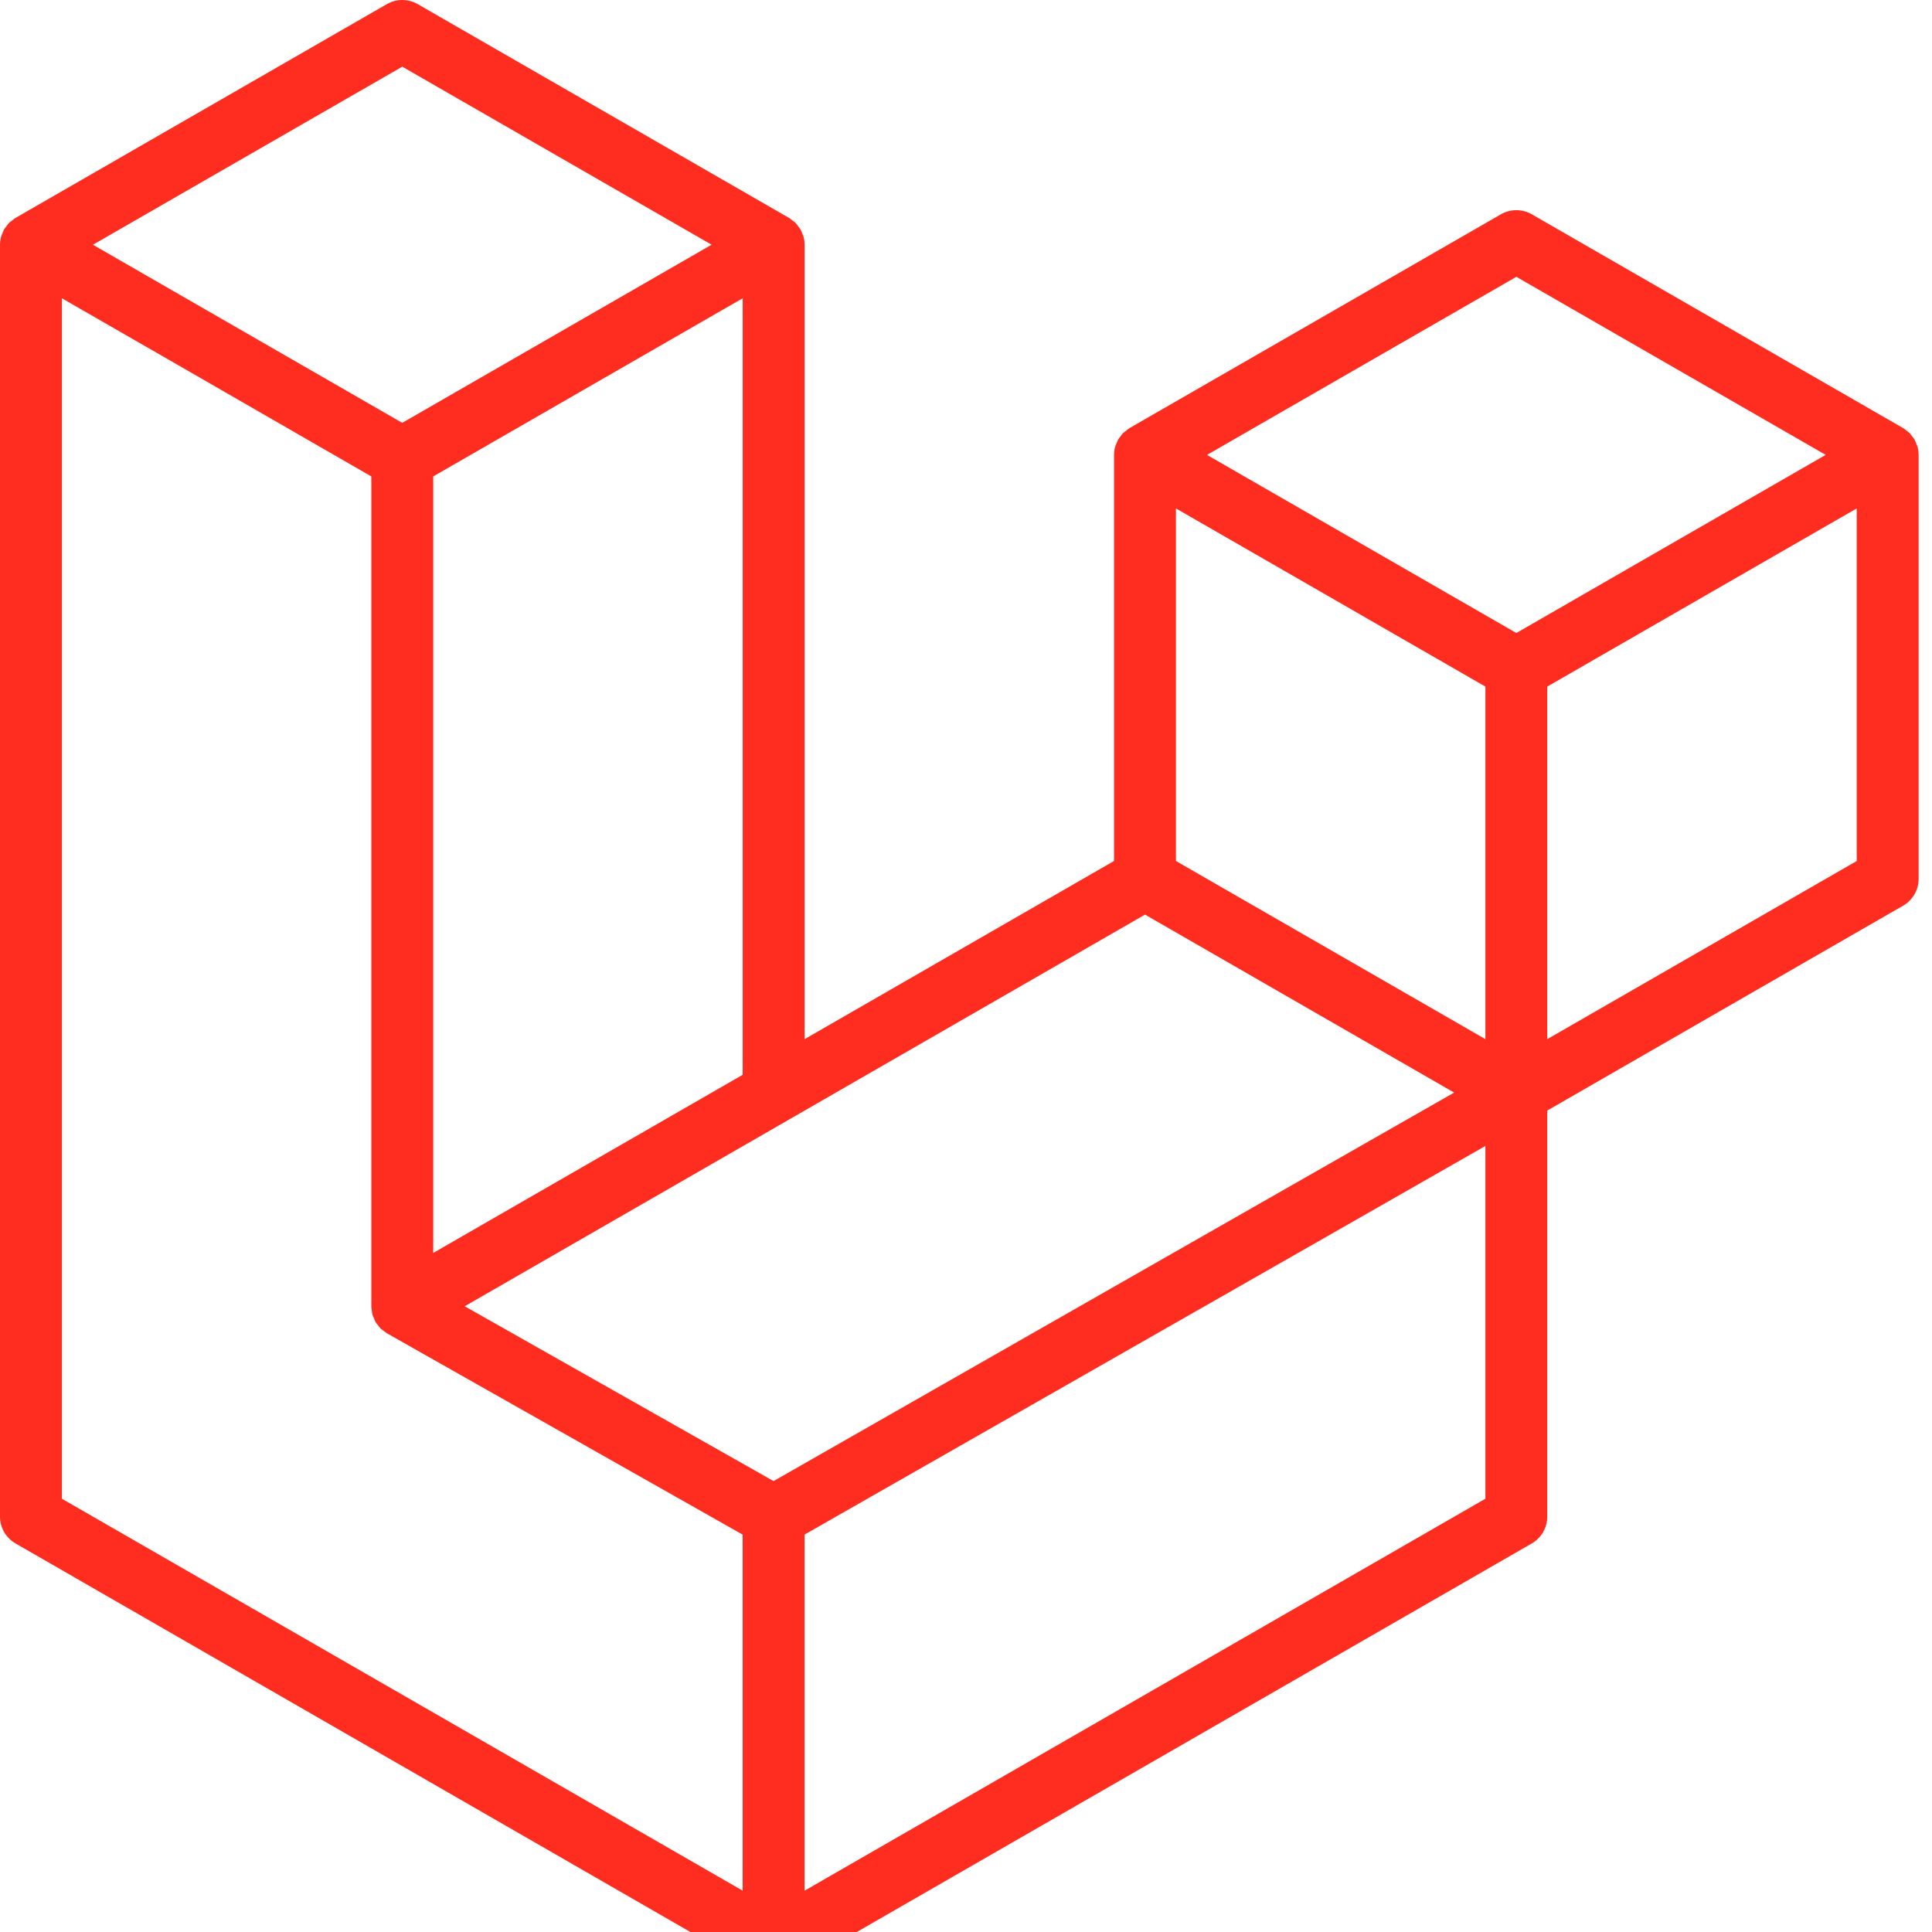
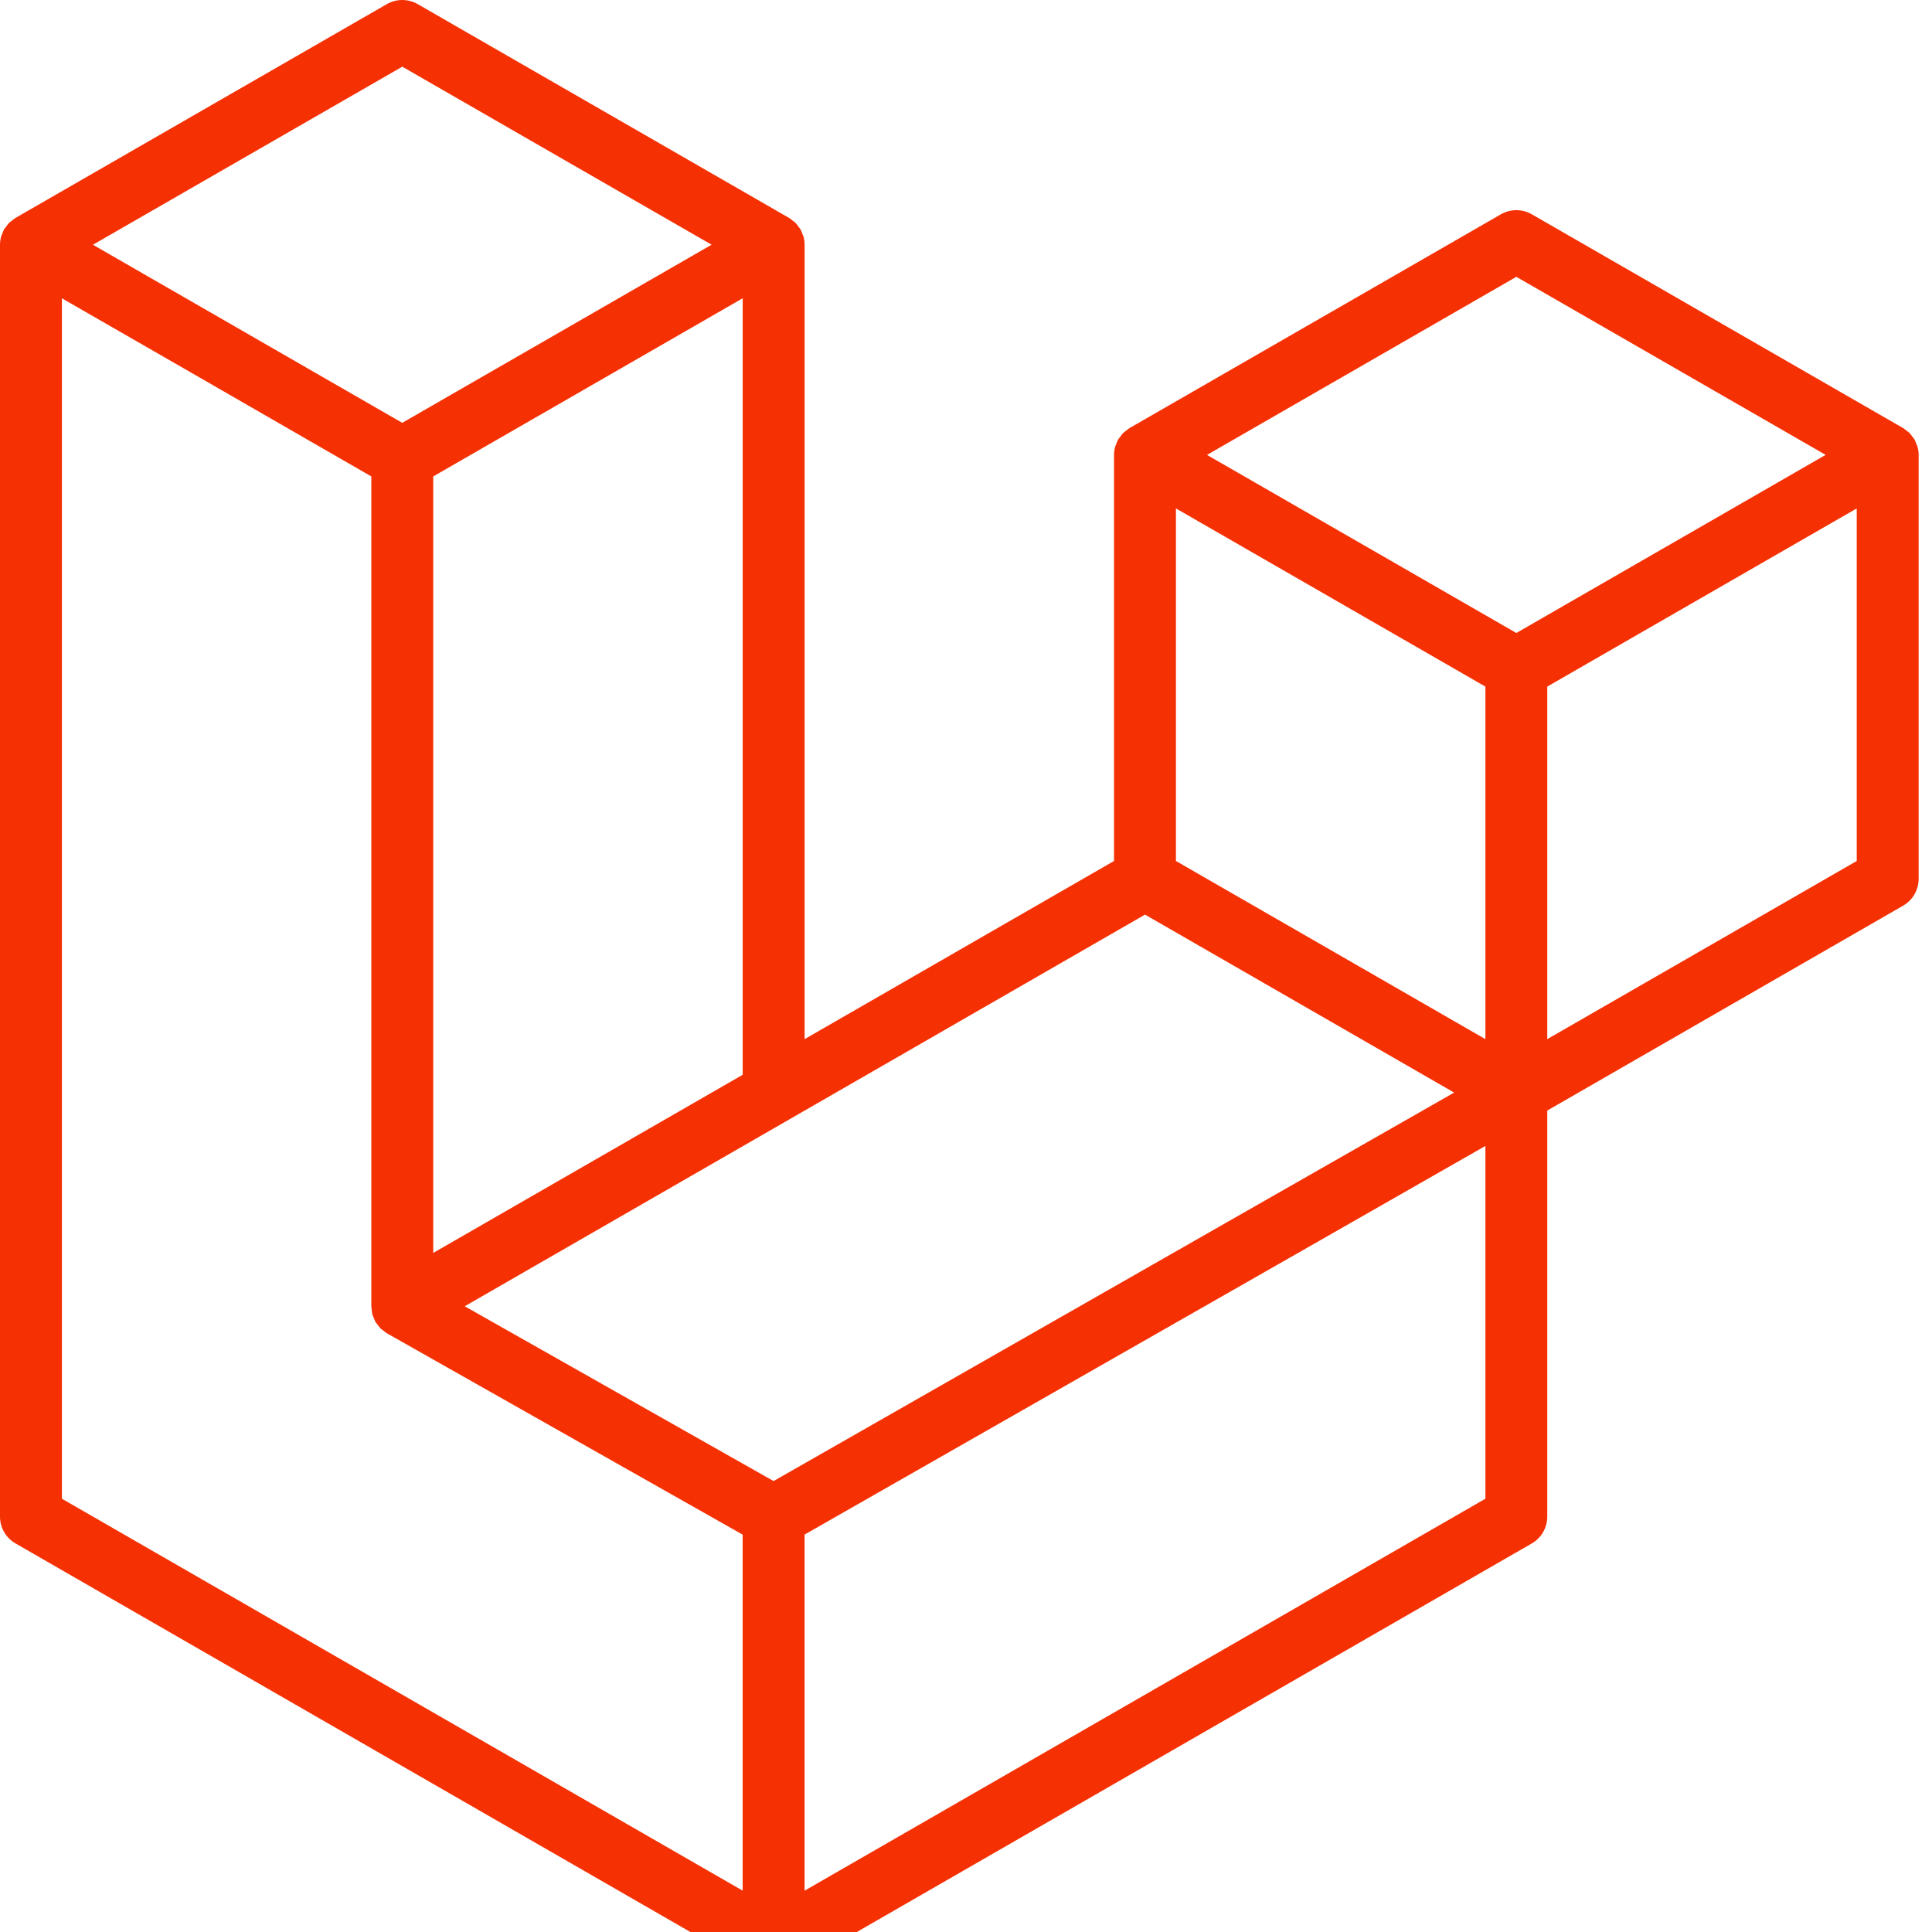
- <svg xmlns="http://www.w3.org/2000/svg" width="50px" height="50px" viewBox="0 0 50 50" version="1.1">
+ <svg xmlns="http://www.w3.org/2000/svg" width="50px" height="50px" viewBox="0 0 50 50" version="1.1" class="text-laravel-red" style="color: #f53003;">
  <g stroke="none" stroke-width="1" fill="none" fill-rule="evenodd">
-     <path d="M49.626 11.564a.809.809 0 0 1 .028.209v10.972a.8.8 0 0 1-.402.694l-9.209 5.302V39.25c0 .286-.152.55-.4.694L20.42 51.01c-.044.025-.092.041-.14.058-.018.006-.035.017-.054.022a.805.805 0 0 1-.41 0c-.022-.006-.042-.018-.063-.026-.044-.016-.09-.03-.132-.054L.402 39.944A.801.801 0 0 1 0 39.25V6.334c0-.072.01-.142.028-.21.006-.023.02-.044.028-.067.015-.042.029-.085.051-.124.015-.026.037-.047.055-.071.023-.032.044-.065.071-.093.023-.023.053-.04.079-.06.029-.024.055-.05.088-.069h.001l9.61-5.533a.802.802 0 0 1 .8 0l9.61 5.533h.002c.032.02.059.045.088.068.026.02.055.038.078.06.028.029.048.062.072.094.017.024.04.045.054.071.023.04.036.082.052.124.008.023.022.044.028.068a.809.809 0 0 1 .028.209v20.559l8.008-4.611v-10.51c0-.07.01-.141.028-.208.007-.024.02-.045.028-.068.016-.042.03-.085.052-.124.015-.026.037-.047.054-.071.024-.032.044-.065.072-.093.023-.023.052-.04.078-.06.03-.024.056-.05.088-.069h.001l9.611-5.533a.801.801 0 0 1 .8 0l9.61 5.533c.034.02.06.045.09.068.025.02.054.038.077.06.028.029.048.062.072.094.018.024.04.045.054.071.023.039.036.082.052.124.009.023.022.044.028.068zm-1.574 10.718v-9.124l-3.363 1.936-4.646 2.675v9.124l8.01-4.611zm-9.61 16.505v-9.13l-4.57 2.61-13.05 7.448v9.216l17.62-10.144zM1.602 7.719v31.068L19.22 48.93v-9.214l-9.204-5.209-.003-.002-.004-.002c-.031-.018-.057-.044-.086-.066-.025-.02-.054-.036-.076-.058l-.002-.003c-.026-.025-.044-.056-.066-.084-.02-.027-.044-.05-.06-.078l-.001-.003c-.018-.03-.029-.066-.042-.1-.013-.03-.03-.058-.038-.09v-.001c-.01-.038-.012-.078-.016-.117-.004-.03-.012-.06-.012-.09v-.002-21.481L4.965 9.654 1.602 7.72zm8.81-5.994L2.405 6.334l8.005 4.609 8.006-4.61-8.006-4.608zm4.164 28.764l4.645-2.674V7.719l-3.363 1.936-4.646 2.675v20.096l3.364-1.937zM39.243 7.164l-8.006 4.609 8.006 4.609 8.005-4.61-8.005-4.608zm-.801 10.605l-4.646-2.675-3.363-1.936v9.124l4.645 2.674 3.364 1.937v-9.124zM20.02 38.33l11.743-6.704 5.87-3.35-8-4.606-9.211 5.303-8.395 4.833 7.993 4.524z" fill="#FF2D20" fill-rule="nonzero" />
+     <path d="M49.626 11.564a.809.809 0 0 1 .028.209v10.972a.8.8 0 0 1-.402.694l-9.209 5.302V39.25c0 .286-.152.55-.4.694L20.42 51.01c-.044.025-.092.041-.14.058-.018.006-.035.017-.054.022a.805.805 0 0 1-.41 0c-.022-.006-.042-.018-.063-.026-.044-.016-.09-.03-.132-.054L.402 39.944A.801.801 0 0 1 0 39.25V6.334c0-.072.01-.142.028-.21.006-.023.02-.044.028-.067.015-.042.029-.085.051-.124.015-.026.037-.047.055-.071.023-.032.044-.065.071-.093.023-.023.053-.04.079-.06.029-.024.055-.05.088-.069h.001l9.61-5.533a.802.802 0 0 1 .8 0l9.61 5.533h.002c.032.02.059.045.088.068.026.02.055.038.078.06.028.029.048.062.072.094.017.024.04.045.054.071.023.04.036.082.052.124.008.023.022.044.028.068a.809.809 0 0 1 .028.209v20.559l8.008-4.611v-10.51c0-.07.01-.141.028-.208.007-.024.02-.045.028-.068.016-.042.03-.085.052-.124.015-.026.037-.047.054-.071.024-.032.044-.065.072-.093.023-.023.052-.04.078-.06.03-.024.056-.05.088-.069h.001l9.611-5.533a.801.801 0 0 1 .8 0l9.61 5.533c.034.02.06.045.09.068.025.02.054.038.077.06.028.029.048.062.072.094.018.024.04.045.054.071.023.039.036.082.052.124.009.023.022.044.028.068zm-1.574 10.718v-9.124l-3.363 1.936-4.646 2.675v9.124l8.01-4.611zm-9.61 16.505v-9.13l-4.57 2.61-13.05 7.448v9.216l17.62-10.144zM1.602 7.719v31.068L19.22 48.93v-9.214l-9.204-5.209-.003-.002-.004-.002c-.031-.018-.057-.044-.086-.066-.025-.02-.054-.036-.076-.058l-.002-.003c-.026-.025-.044-.056-.066-.084-.02-.027-.044-.05-.06-.078l-.001-.003c-.018-.03-.029-.066-.042-.1-.013-.03-.03-.058-.038-.09v-.001c-.01-.038-.012-.078-.016-.117-.004-.03-.012-.06-.012-.09v-.002-21.481L4.965 9.654 1.602 7.72zm8.81-5.994L2.405 6.334l8.005 4.609 8.006-4.61-8.006-4.608zm4.164 28.764l4.645-2.674V7.719l-3.363 1.936-4.646 2.675v20.096l3.364-1.937zM39.243 7.164l-8.006 4.609 8.006 4.609 8.005-4.61-8.005-4.608zm-.801 10.605l-4.646-2.675-3.363-1.936v9.124l4.645 2.674 3.364 1.937v-9.124zM20.02 38.33l11.743-6.704 5.87-3.35-8-4.606-9.211 5.303-8.395 4.833 7.993 4.524z" fill="currentColor" fill-rule="nonzero" />
  </g>
</svg>
